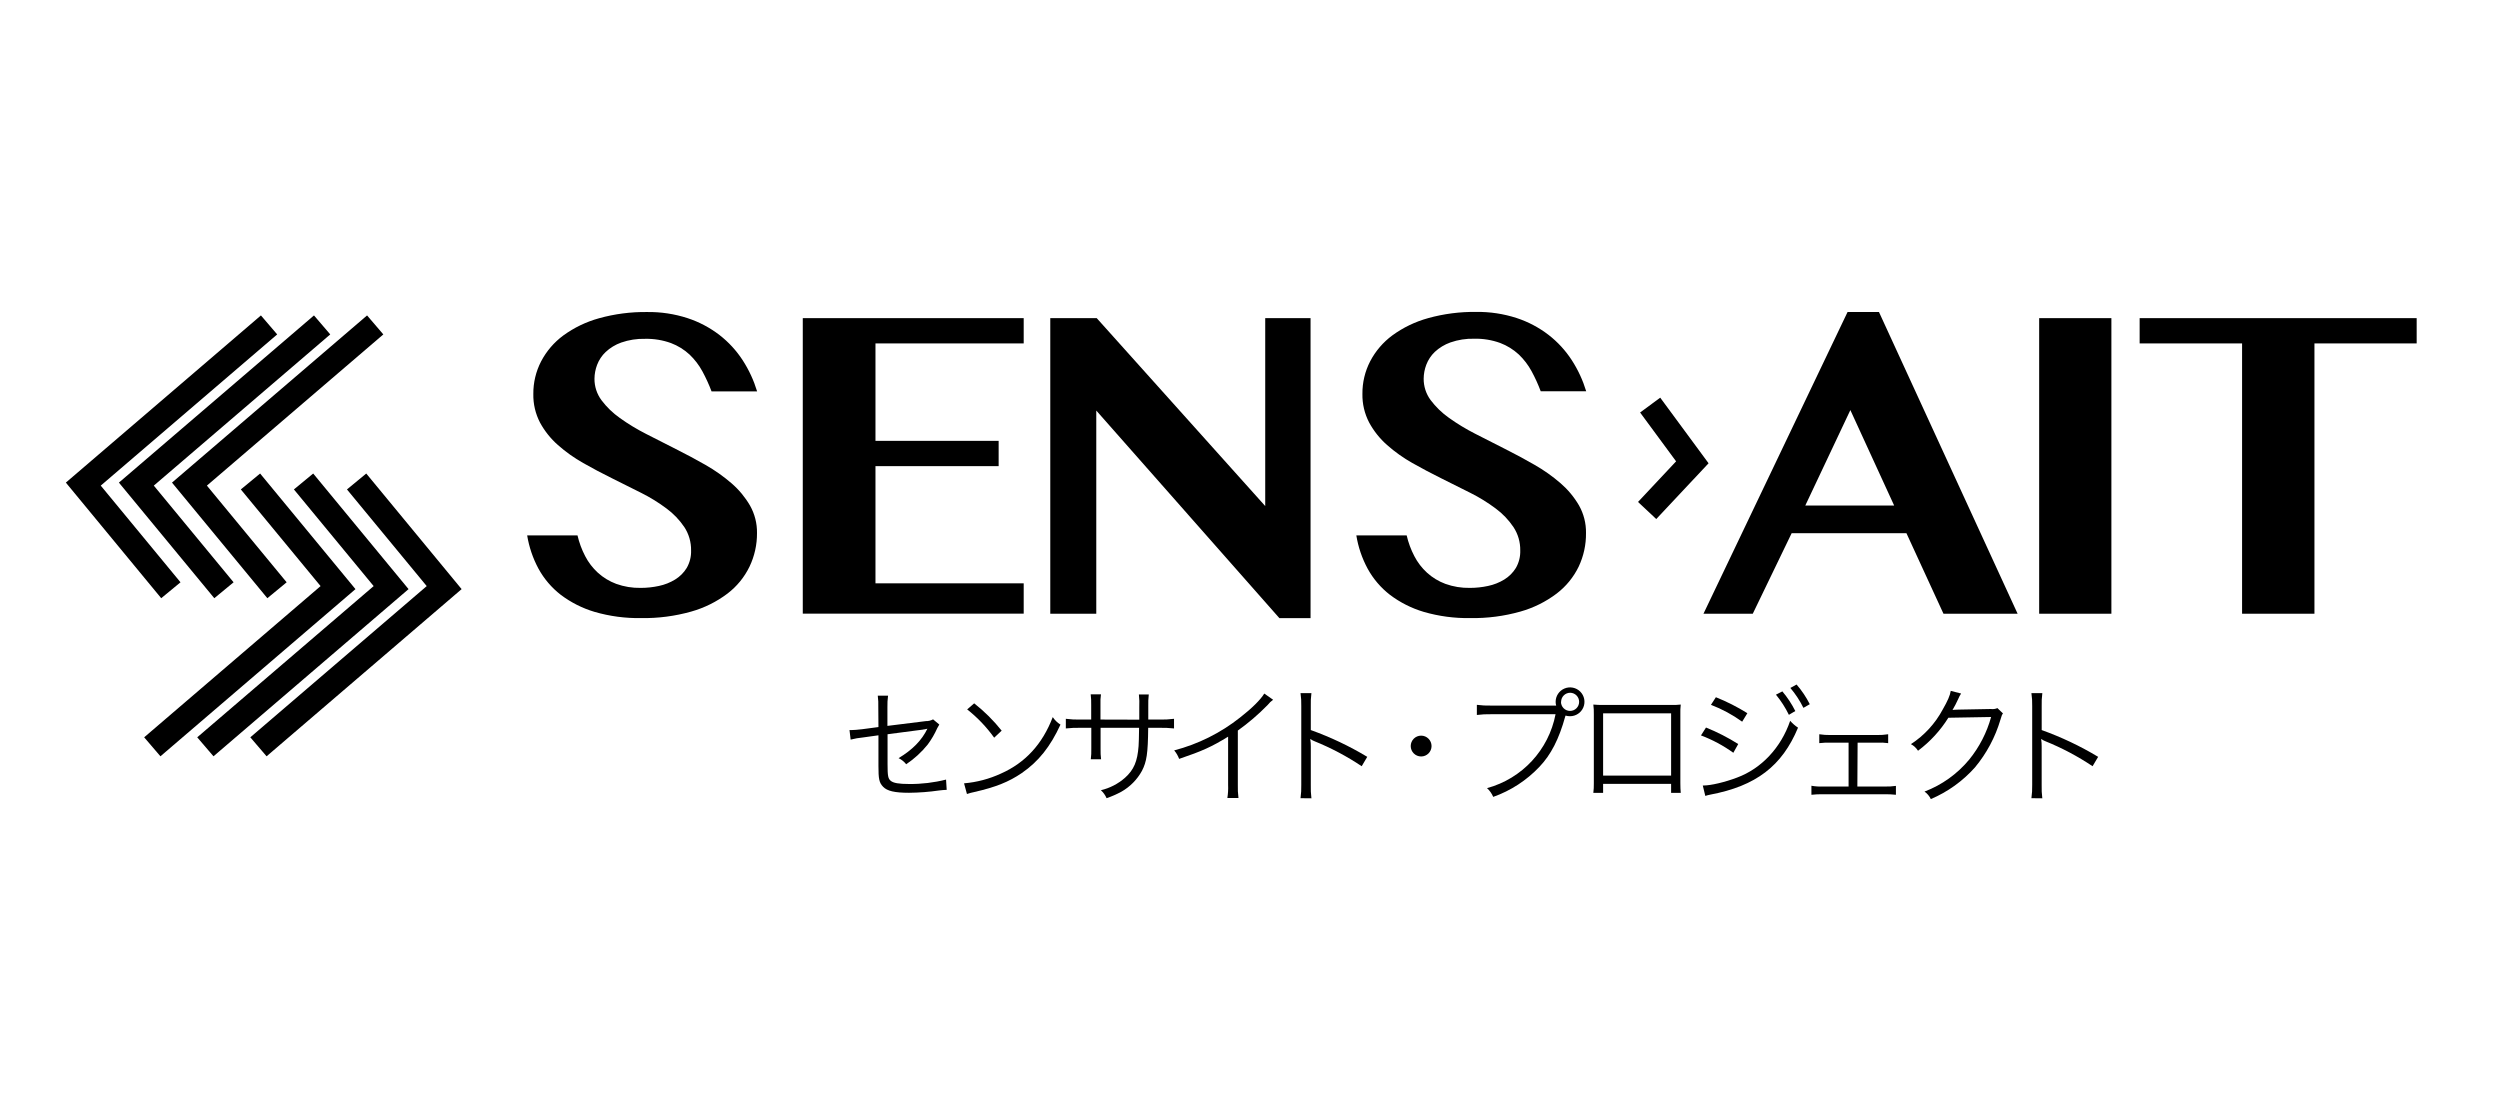
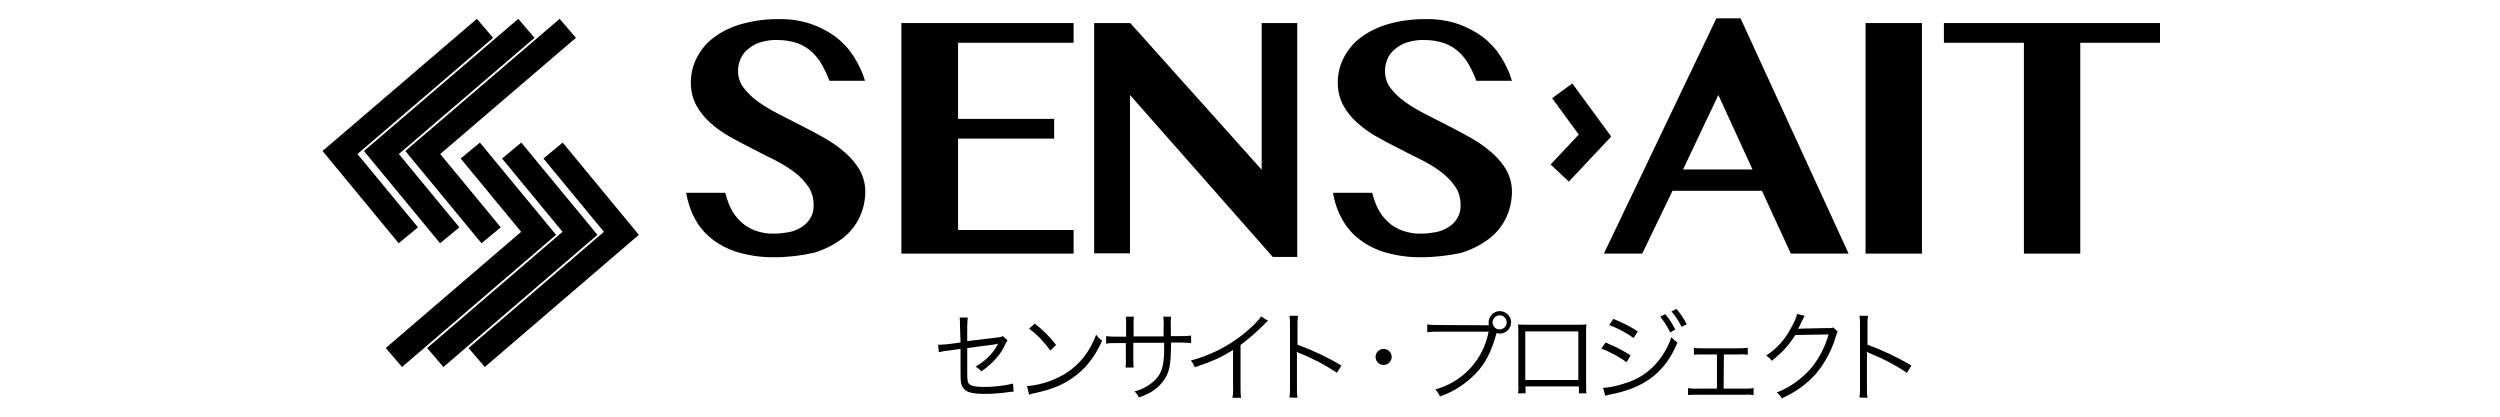
- <svg xmlns="http://www.w3.org/2000/svg" id="Layer_1" data-name="Layer 1" viewBox="0 0 900 400">
-   <defs>
-     <style>.cls-1{fill:none;stroke:#000;stroke-miterlimit:10;stroke-width:9px;}</style>
-   </defs>
-   <path d="M230.82,222.51a56.56,56.56,0,0,1-16.76-2.23,38.31,38.31,0,0,1-12.2-6.16,30.32,30.32,0,0,1-8-9.38,38.34,38.34,0,0,1-4.08-12H207.9a31.39,31.39,0,0,0,2.75,7.45,21.47,21.47,0,0,0,4.59,6,20.45,20.45,0,0,0,6.59,4,24.66,24.66,0,0,0,8.83,1.45,30.83,30.83,0,0,0,6.55-.7,18.46,18.46,0,0,0,5.85-2.32,12.63,12.63,0,0,0,4.16-4.16,11.89,11.89,0,0,0,1.57-6.32,14.92,14.92,0,0,0-2.43-8.39,27.32,27.32,0,0,0-6.44-6.71,59.72,59.72,0,0,0-9.1-5.61q-5.1-2.59-10.44-5.22t-10.44-5.53a53.33,53.33,0,0,1-9.1-6.48,29.54,29.54,0,0,1-6.44-8.08A21.43,21.43,0,0,1,192,141.84a25.06,25.06,0,0,1,2.79-11.73,27.41,27.41,0,0,1,8-9.34,39.94,39.94,0,0,1,12.87-6.2A61.64,61.64,0,0,1,233,112.33a45.07,45.07,0,0,1,14.52,2.2,38.48,38.48,0,0,1,11.5,6.08,36.88,36.88,0,0,1,8.36,9.1,44.14,44.14,0,0,1,5.18,11.19h-16.4a58.39,58.39,0,0,0-3.3-7.22,24.36,24.36,0,0,0-4.63-6.05,20.55,20.55,0,0,0-6.67-4.12,25.71,25.71,0,0,0-9.34-1.53,24.13,24.13,0,0,0-8.59,1.34,16.13,16.13,0,0,0-5.61,3.41,12.55,12.55,0,0,0-3.07,4.63,14.5,14.5,0,0,0-.94,5,12.83,12.83,0,0,0,2.51,7.7,29.57,29.57,0,0,0,6.64,6.43,73.05,73.05,0,0,0,9.37,5.69q5.27,2.72,10.72,5.45T254,167.38a59.28,59.28,0,0,1,9.38,6.63,31.59,31.59,0,0,1,6.63,8,19.6,19.6,0,0,1,2.51,9.89A27.57,27.57,0,0,1,269.82,204a27,27,0,0,1-7.93,9.69,39.33,39.33,0,0,1-13.06,6.48A62.52,62.52,0,0,1,230.82,222.51Z" />
-   <path d="M368.53,114.53v9.1H315.17v35.08h44.34v9.1H315.17V210h53.36v10.91H289V114.53Z" />
-   <path d="M378.1,114.53h16.72l60.66,67.65V114.53H471.8v108H460.58L394.66,147.8v73.14H378.1Z" />
-   <path d="M529.32,222.51a56.56,56.56,0,0,1-16.76-2.23,38.21,38.21,0,0,1-12.2-6.16,30.32,30.32,0,0,1-8-9.38,37.84,37.84,0,0,1-4.08-12H506.4a31.39,31.39,0,0,0,2.75,7.45,21.47,21.47,0,0,0,4.59,6,20.45,20.45,0,0,0,6.59,4,24.66,24.66,0,0,0,8.83,1.45,30.83,30.83,0,0,0,6.55-.7,18.46,18.46,0,0,0,5.85-2.32,12.72,12.72,0,0,0,4.16-4.16,11.89,11.89,0,0,0,1.57-6.32,14.85,14.85,0,0,0-2.44-8.39,27.09,27.09,0,0,0-6.43-6.71,59.72,59.72,0,0,0-9.1-5.61c-3.41-1.73-6.88-3.47-10.44-5.22s-7-3.6-10.44-5.53a53.33,53.33,0,0,1-9.1-6.48,29.54,29.54,0,0,1-6.44-8.08,21.43,21.43,0,0,1-2.43-10.32,25.06,25.06,0,0,1,2.79-11.73,27.3,27.3,0,0,1,8-9.34,39.84,39.84,0,0,1,12.87-6.2,61.59,61.59,0,0,1,17.34-2.24,45.07,45.07,0,0,1,14.52,2.2,38.48,38.48,0,0,1,11.5,6.08,36.88,36.88,0,0,1,8.36,9.1,44.14,44.14,0,0,1,5.18,11.19H554.66a56.91,56.91,0,0,0-3.29-7.22,24.36,24.36,0,0,0-4.63-6.05,20.55,20.55,0,0,0-6.67-4.12,25.71,25.71,0,0,0-9.34-1.53,24.13,24.13,0,0,0-8.59,1.34,16.28,16.28,0,0,0-5.62,3.41,12.64,12.64,0,0,0-3.06,4.63,14.5,14.5,0,0,0-.94,5A12.83,12.83,0,0,0,515,144a29.73,29.73,0,0,0,6.63,6.43,73.9,73.9,0,0,0,9.38,5.69q5.26,2.72,10.71,5.45t10.72,5.77a58.72,58.72,0,0,1,9.37,6.63,31.43,31.43,0,0,1,6.64,8,19.6,19.6,0,0,1,2.51,9.89A27.57,27.57,0,0,1,568.32,204a27,27,0,0,1-7.93,9.69,39.33,39.33,0,0,1-13.06,6.48A62.52,62.52,0,0,1,529.32,222.51Z" />
-   <path d="M676.43,112.33l49.91,108.61H699.65l-13.34-29H645l-14,29H613.25l51.87-108.61ZM649.9,182h32l-15.77-34.37Z" />
-   <path d="M734.1,114.53h26V220.94h-26Z" />
-   <path d="M870,114.53v9.1H833.2v97.31H807.15V123.63H770.27v-9.1Z" />
-   <path d="M316.19,254.65a25.15,25.15,0,0,0-.19-4.2h3.7a26.45,26.45,0,0,0-.23,4.2v6.67l13.84-1.72a5.11,5.11,0,0,0,2.6-.63l2.24,1.87a12.09,12.09,0,0,0-.73,1.28A31.49,31.49,0,0,1,334,268a34.91,34.91,0,0,1-7.77,7.13,7.8,7.8,0,0,0-2.74-2.2c5-3,8.36-6.43,10.37-10.59-.41.09-.59.14-1.05.23-.18,0-.28,0-.55.09-6.39.87-7.53.94-12.74,1.67v10.77c0,4.25.19,5.21,1.15,6s2.87,1.14,6.62,1.14a52.21,52.21,0,0,0,13.29-1.59l.23,3.69c-1.24.05-1.51.1-2.74.23a80.6,80.6,0,0,1-10.83.83c-5.2,0-7.85-.64-9.31-2.15s-1.69-2.88-1.69-7.54v-11l-5.53.77a28.78,28.78,0,0,0-4.48.78l-.41-3.43h.69c.77,0,2.37-.13,3.93-.32l5.8-.77Z" />
-   <path d="M347.06,282a39.66,39.66,0,0,0,13.29-3.52c8.82-3.92,14.94-10.64,18.64-20.32a9.11,9.11,0,0,0,2.78,2.7c-3.65,7.94-7.9,13.28-13.93,17.44-4.7,3.2-9.41,5.07-17,6.81a21.92,21.92,0,0,0-2.74.73Zm3.64-28.8a59.8,59.8,0,0,1,9.9,9.84l-2.7,2.53a50.12,50.12,0,0,0-9.72-10.19Z" />
-   <path d="M410.14,259.08v-4.43A29.65,29.65,0,0,0,410,250h3.56a29.79,29.79,0,0,0-.18,4.24v4.8h3.93a34.33,34.33,0,0,0,5.34-.27v3.47a40.66,40.66,0,0,0-5.3-.23h-4c-.09,9.27-.55,12.19-2.24,15.48a19.29,19.29,0,0,1-7.44,7.54,34.6,34.6,0,0,1-5.3,2.32,8.2,8.2,0,0,0-2.05-2.87A20.15,20.15,0,0,0,405,280c3.2-2.88,4.48-5.89,4.89-11.42.09-1.46.13-2.87.18-6.57H396.21v7.63a24.65,24.65,0,0,0,.18,3.69h-3.7a25.62,25.62,0,0,0,.18-3.83v-7.49H389a40.66,40.66,0,0,0-5.3.23v-3.47a34.25,34.25,0,0,0,5.34.27h3.79v-5.25a26.11,26.11,0,0,0-.18-3.84h3.7a20,20,0,0,0-.18,3.7v5.39Z" />
-   <path d="M458.32,251.91a10,10,0,0,0-2,1.92A80.7,80.7,0,0,1,445.62,263v19.45a30.52,30.52,0,0,0,.23,4.84h-4a23.67,23.67,0,0,0,.27-4.75V265.2c-5.93,3.65-9.27,5.16-17.63,8a10.22,10.22,0,0,0-1.78-3.06,64.27,64.27,0,0,0,23.71-11.83c4.24-3.29,7.44-6.48,8.72-8.63Z" />
-   <path d="M468.19,287.35a29.81,29.81,0,0,0,.27-4.8V254.19a27.57,27.57,0,0,0-.27-4.66h3.92a29.31,29.31,0,0,0-.22,4.75v8.54a114.06,114.06,0,0,1,20.32,9.64l-2,3.38a93.72,93.72,0,0,0-17-9,5.2,5.2,0,0,1-1.41-.78l-.1.05a15.52,15.52,0,0,1,.19,2.69v13.75a31.66,31.66,0,0,0,.22,4.84Z" />
-   <path d="M515.36,268.58a3.75,3.75,0,1,1-3.74-3.75A3.76,3.76,0,0,1,515.36,268.58Z" />
-   <path d="M560.22,254a4.72,4.72,0,0,1-.19-1.32,5.19,5.19,0,1,1,5.16,5.16,5.44,5.44,0,0,1-1.59-.23l-.1.27c-2.23,8.13-5.16,13.84-9.31,18.18a42.31,42.31,0,0,1-16.63,10.82,9.06,9.06,0,0,0-2.23-3.15A34.27,34.27,0,0,0,560,257.12H536.79a34.28,34.28,0,0,0-5.12.27v-3.65a33.56,33.56,0,0,0,5.16.27h23.39Zm1.73-1.37a3.27,3.27,0,1,0,3.29-3.24A3.27,3.27,0,0,0,562,252.64Z" />
-   <path d="M577.12,282.19v3.24H573.6a23.3,23.3,0,0,0,.18-3.42v-24.8a23.19,23.19,0,0,0-.18-3.57,30.53,30.53,0,0,0,3.56.14H601.5a23.33,23.33,0,0,0,3.57-.14,24.34,24.34,0,0,0-.14,3.57v24.7c0,1.37.05,2.56.14,3.52H601.6v-3.24ZM601.6,256.8H577.12v22.42H601.6Z" />
-   <path d="M614.16,261.91a72.89,72.89,0,0,1,11.6,5.94L624,271a50.4,50.4,0,0,0-11.65-6.25ZM613,282.78h.28c2.6,0,7.71-1.19,12-2.83,8.81-3.24,15.89-10.78,19.18-20.46a13.7,13.7,0,0,0,2.83,2.47c-5.75,13.83-15.16,21-31.6,24.11a13.43,13.43,0,0,0-1.78.46ZM617.72,251a71.16,71.16,0,0,1,11.33,5.75l-1.87,3.06a49.16,49.16,0,0,0-11.24-6.07Zm23.93-2.1a36.28,36.28,0,0,1,4.66,7.07L644,257.34a37,37,0,0,0-4.66-7.26Zm5.12-2.47a34.94,34.94,0,0,1,4.75,7.08l-2.29,1.32a35.29,35.29,0,0,0-4.7-7.17Z" />
-   <path d="M668.65,283.15h9.77a23.17,23.17,0,0,0,4.11-.23v3.2a32.34,32.34,0,0,0-4.16-.19h-22.1a31.55,31.55,0,0,0-4.16.19v-3.25a18.47,18.47,0,0,0,4.11.28h9.27v-15.8H659a29.29,29.29,0,0,0-4.06.18v-3.2a24.07,24.07,0,0,0,4.06.28h16.67a23.37,23.37,0,0,0,4.07-.28v3.2a22.09,22.09,0,0,0-4-.18h-7Z" />
-   <path d="M706,249.67a9.42,9.42,0,0,0-1,1.87,42.05,42.05,0,0,1-2.1,4.07c.6-.14.6-.14,13.79-.37a4.44,4.44,0,0,0,2.38-.32l2,1.92c-.41.55-.41.6-.91,2.24A48.35,48.35,0,0,1,711,276.25a44.7,44.7,0,0,1-15.9,11.42,6.87,6.87,0,0,0-2.28-2.7,38.79,38.79,0,0,0,16.12-11.55,42,42,0,0,0,7.86-15.3l-15.39.27a44,44,0,0,1-10.92,11.88,6.87,6.87,0,0,0-2.56-2.38,33.93,33.93,0,0,0,11.47-12.51c1.73-3,2.64-5.07,2.87-6.67Z" />
-   <path d="M731.31,287.35a29.52,29.52,0,0,0,.28-4.8V254.19a27.29,27.29,0,0,0-.28-4.66h3.93a29,29,0,0,0-.23,4.75v8.54a114.06,114.06,0,0,1,20.32,9.64l-2,3.38a93.61,93.61,0,0,0-17-9,5.13,5.13,0,0,1-1.42-.78l-.09.05a15.6,15.6,0,0,1,.18,2.69v13.75a31.33,31.33,0,0,0,.23,4.84Z" />
-   <polyline class="cls-1" points="594.06 145.83 609.24 166.43 592.97 183.78" />
-   <polyline class="cls-1" points="96.86 116.97 29.99 174.28 61.51 212.49" />
-   <polyline class="cls-1" points="115.96 116.97 49.09 174.28 80.62 212.49" />
-   <polyline class="cls-1" points="135.07 116.97 68.2 174.28 99.72 212.49" />
-   <polyline class="cls-1" points="93.04 268.85 159.9 211.54 128.38 173.33" />
-   <polyline class="cls-1" points="73.93 268.85 140.8 211.54 109.28 173.33" />
-   <polyline class="cls-1" points="54.83 268.85 121.69 211.54 90.17 173.33" />
+ <svg xmlns="http://www.w3.org/2000/svg" version="1.1" id="Layer_1" x="0px" y="0px" viewBox="0 0 900 150" style="enable-background:new 0 0 900 150;" xml:space="preserve">
+   <style type="text/css">
+ 	.st0{fill:none;stroke:#000000;stroke-width:9;stroke-miterlimit:10;}
+ </style>
+   <path d="M279,92.6c-4.4,0.1-8.8-0.5-13.1-1.7c-3.4-1-6.7-2.6-9.5-4.8c-2.6-2-4.7-4.5-6.2-7.3c-1.6-2.9-2.6-6.1-3.2-9.4h14.1  c0.5,2,1.2,4,2.1,5.8c0.9,1.8,2.1,3.3,3.6,4.7c1.5,1.4,3.2,2.4,5.1,3.1c2.2,0.8,4.5,1.2,6.9,1.1c1.7,0,3.4-0.2,5.1-0.5  c1.6-0.3,3.2-0.9,4.6-1.8c1.3-0.8,2.4-1.9,3.2-3.2c0.9-1.5,1.3-3.2,1.2-4.9c0-2.3-0.6-4.6-1.9-6.5c-1.4-2-3.1-3.8-5-5.2  c-2.2-1.7-4.6-3.1-7.1-4.4c-2.7-1.3-5.4-2.7-8.1-4.1s-5.5-2.8-8.1-4.3c-2.5-1.4-4.9-3.1-7.1-5.1c-2-1.8-3.7-3.9-5-6.3  c-1.3-2.5-1.9-5.2-1.9-8c0-3.2,0.7-6.3,2.2-9.1c1.5-2.9,3.6-5.4,6.2-7.3c3-2.2,6.4-3.8,10-4.8c4.4-1.2,9-1.8,13.5-1.7  c3.8-0.1,7.7,0.5,11.3,1.7c3.2,1.1,6.3,2.7,9,4.7c2.6,2,4.8,4.4,6.5,7.1c1.7,2.7,3.1,5.6,4,8.7h-12.8c-0.7-1.9-1.6-3.8-2.6-5.6  c-0.9-1.8-2.2-3.3-3.6-4.7c-1.5-1.4-3.3-2.5-5.2-3.2c-2.3-0.8-4.8-1.2-7.3-1.2c-2.3-0.1-4.5,0.3-6.7,1c-1.6,0.6-3.1,1.5-4.4,2.7  c-1.1,1-1.9,2.2-2.4,3.6c-0.5,1.2-0.7,2.6-0.7,3.9c0,2.2,0.7,4.3,2,6c1.5,1.9,3.2,3.6,5.2,5c2.3,1.7,4.8,3.1,7.3,4.4  c2.7,1.4,5.5,2.8,8.4,4.3c2.8,1.4,5.6,2.9,8.4,4.5c2.6,1.5,5.1,3.2,7.3,5.2c2.1,1.8,3.8,3.9,5.2,6.2c1.3,2.4,2,5,2,7.7  c0,3.3-0.7,6.5-2.1,9.4c-1.4,3-3.6,5.6-6.2,7.6c-3.1,2.3-6.5,4-10.2,5.1C288.5,92,283.8,92.6,279,92.6z" />
+   <path d="M386.5,8.3v7.1h-41.6v27.4h34.6v7.1h-34.6v32.9h41.6v8.5h-62v-83H386.5z" />
+   <path d="M393.9,8.3h13l47.3,52.8V8.3H467v84.2h-8.8l-51.4-58.3v57h-12.9V8.3z" />
+   <path d="M511.9,92.6c-4.4,0.1-8.8-0.5-13.1-1.7c-3.4-1-6.7-2.6-9.5-4.8c-2.6-2-4.7-4.5-6.2-7.3c-1.6-2.9-2.7-6.1-3.2-9.4H494  c0.5,2,1.2,4,2.1,5.8c0.9,1.8,2.1,3.3,3.6,4.7c1.5,1.4,3.2,2.4,5.1,3.1c2.2,0.8,4.5,1.2,6.9,1.1c1.7,0,3.4-0.2,5.1-0.5  c1.6-0.3,3.2-0.9,4.6-1.8c1.3-0.8,2.4-1.9,3.2-3.2c0.9-1.5,1.3-3.2,1.2-4.9c0-2.3-0.6-4.6-1.9-6.5c-1.4-2-3.1-3.8-5-5.2  c-2.2-1.7-4.6-3.1-7.1-4.4c-2.7-1.3-5.4-2.7-8.1-4.1c-2.8-1.4-5.5-2.8-8.1-4.3c-2.5-1.4-4.9-3.1-7.1-5.1c-2-1.8-3.7-3.9-5-6.3  c-1.3-2.5-1.9-5.2-1.9-8c0-3.2,0.7-6.3,2.2-9.1c1.5-2.9,3.6-5.4,6.2-7.3c3-2.2,6.4-3.8,10-4.8c4.4-1.2,9-1.8,13.5-1.7  c3.8-0.1,7.7,0.5,11.3,1.7c3.2,1.1,6.3,2.7,9,4.7c2.6,2,4.8,4.4,6.5,7.1c1.7,2.7,3.1,5.6,4,8.7h-12.8c-0.7-1.9-1.6-3.8-2.6-5.6  c-0.9-1.8-2.2-3.3-3.6-4.7c-1.5-1.4-3.3-2.5-5.2-3.2c-2.3-0.8-4.8-1.2-7.3-1.2c-2.3-0.1-4.5,0.3-6.7,1c-1.6,0.6-3.1,1.5-4.4,2.7  c-1.1,1-1.9,2.2-2.4,3.6c-0.5,1.2-0.7,2.6-0.7,3.9c0,2.2,0.7,4.3,1.9,6c1.5,1.9,3.2,3.6,5.2,5c2.3,1.7,4.8,3.1,7.3,4.4  c2.7,1.4,5.5,2.8,8.4,4.3c2.8,1.4,5.6,2.9,8.4,4.5c2.6,1.5,5,3.2,7.3,5.2c2.1,1.8,3.8,3.9,5.2,6.2c1.3,2.4,2,5,2,7.7  c0,3.3-0.7,6.5-2.1,9.5c-1.4,3-3.6,5.6-6.2,7.6c-3.1,2.3-6.5,4-10.2,5.1C521.3,92,516.6,92.6,511.9,92.6z" />
+   <path d="M626.6,6.6l38.9,84.7h-20.8l-10.4-22.6h-32.2l-10.9,22.6h-13.8l40.5-84.7H626.6z M605.9,61h25l-12.3-26.8L605.9,61z" />
+   <path d="M671.6,8.3h20.3v83h-20.3V8.3z" />
+   <path d="M777.6,8.3v7.1h-28.7v75.9h-20.3V15.4h-28.8V8.3H777.6z" />
+   <path d="M345.6,117.6c0-1.1,0-2.2-0.1-3.3h2.9c-0.1,1.1-0.2,2.2-0.2,3.3v5.2l10.8-1.3c0.7,0,1.4-0.2,2-0.5l1.7,1.5  c-0.2,0.3-0.4,0.7-0.6,1c-0.7,1.6-1.6,3.2-2.7,4.6c-1.7,2.1-3.8,4-6.1,5.6c-0.6-0.7-1.3-1.3-2.1-1.7c3.9-2.3,6.5-5,8.1-8.3  c-0.3,0.1-0.5,0.1-0.8,0.2c-0.1,0-0.2,0-0.4,0.1c-5,0.7-5.9,0.7-9.9,1.3v8.4c0,3.3,0.1,4.1,0.9,4.7s2.2,0.9,5.2,0.9  c3.5,0,7-0.4,10.4-1.2l0.2,2.9c-1,0-1.2,0.1-2.1,0.2c-2.8,0.4-5.6,0.6-8.4,0.6c-4.1,0-6.1-0.5-7.3-1.7c-1.1-1.2-1.3-2.2-1.3-5.9  v-8.6l-4.3,0.6c-1.2,0.1-2.3,0.3-3.5,0.6l-0.3-2.7h0.5c0.6,0,1.8-0.1,3.1-0.2l4.5-0.6L345.6,117.6z" />
+   <path d="M369.7,139c3.6-0.3,7.1-1.2,10.4-2.7c6.9-3.1,11.7-8.3,14.5-15.8c0.6,0.8,1.3,1.6,2.2,2.1c-2.8,6.2-6.2,10.4-10.9,13.6  c-3.7,2.5-7.3,4-13.3,5.3c-0.7,0.1-1.4,0.3-2.1,0.6L369.7,139z M372.5,116.5c2.9,2.2,5.5,4.8,7.7,7.7l-2.1,2c-2.1-3-4.7-5.7-7.6-7.9  L372.5,116.5z" />
+   <path d="M418.9,121.1v-3.5c0.1-1.2,0-2.4-0.1-3.6h2.8c-0.1,1.1-0.2,2.2-0.1,3.3v3.7h3.1c1.4,0,2.8,0,4.2-0.2v2.7  c-1.4-0.1-2.8-0.2-4.1-0.2h-3.1c-0.1,7.2-0.4,9.5-1.7,12.1c-1.3,2.5-3.4,4.5-5.8,5.9c-1.3,0.7-2.7,1.3-4.1,1.8  c-0.4-0.9-0.9-1.6-1.6-2.2c2.5-0.6,4.8-1.8,6.8-3.5c2.5-2.2,3.5-4.6,3.8-8.9c0.1-1.1,0.1-2.2,0.1-5.1H408v6c0,1,0,1.9,0.1,2.9h-2.9  c0.1-1,0.2-2,0.1-3v-5.8h-3c-1.4,0-2.8,0-4.1,0.2v-2.7c1.4,0.2,2.8,0.2,4.2,0.2h3V117c0-1,0-2-0.1-3h2.9c-0.1,1-0.2,1.9-0.1,2.9v4.2  L418.9,121.1z" />
+   <path d="M456.5,115.5c-0.6,0.4-1.1,0.9-1.6,1.5c-2.6,2.6-5.4,5-8.3,7.2v15.2c0,1.3,0,2.5,0.2,3.8h-3.1c0.2-1.2,0.3-2.5,0.2-3.7  v-13.5c-4.6,2.8-7.2,4-13.8,6.2c-0.3-0.9-0.8-1.7-1.4-2.4c6.7-1.8,13-4.9,18.5-9.2c3.3-2.6,5.8-5.1,6.8-6.7L456.5,115.5z" />
+   <path d="M464.2,143.1c0.2-1.2,0.2-2.5,0.2-3.7v-22.1c0-1.2,0-2.4-0.2-3.6h3.1c-0.2,1.2-0.2,2.5-0.2,3.7v6.7c5.5,2,10.8,4.5,15.8,7.5  l-1.6,2.6c-4.2-2.8-8.6-5.1-13.3-7c-0.4-0.1-0.8-0.3-1.1-0.6l-0.1,0c0.1,0.7,0.2,1.4,0.1,2.1v10.7c0,1.3,0,2.5,0.2,3.8L464.2,143.1z  " />
+   <path d="M501,128.5c0,1.6-1.3,2.9-2.9,2.9c-1.6,0-2.9-1.3-2.9-2.9c0-1.6,1.3-2.9,2.9-2.9c0,0,0,0,0,0  C499.7,125.6,501,126.9,501,128.5z" />
+   <path d="M536,117.1c-0.1-0.3-0.1-0.7-0.1-1c0-2.2,1.8-4.1,4-4.1c2.2,0,4.1,1.8,4.1,4c0,2.2-1.8,4.1-4,4.1c0,0,0,0,0,0  c-0.4,0-0.8-0.1-1.2-0.2l-0.1,0.2c-1.7,6.3-4,10.8-7.3,14.2c-3.6,3.8-8,6.7-13,8.4c-0.4-0.9-1-1.8-1.7-2.5  c9.9-2.7,17.3-10.7,19.2-20.8h-18.1c-1.3,0-2.7,0-4,0.2v-2.8c1.3,0.2,2.7,0.2,4,0.2L536,117.1L536,117.1z M537.3,116  c0,1.4,1.1,2.6,2.5,2.6c1.4,0,2.6-1.1,2.6-2.5c0-1.4-1.1-2.6-2.5-2.6c0,0,0,0,0,0C538.5,113.5,537.4,114.7,537.3,116L537.3,116z" />
+   <path d="M549.2,139.1v2.5h-2.7c0.1-0.9,0.2-1.8,0.1-2.7v-19.3c0-0.9,0-1.9-0.1-2.8c0.9,0.1,1.8,0.1,2.8,0.1h19c0.9,0,1.9,0,2.8-0.1  c-0.1,0.9-0.1,1.9-0.1,2.8v19.3c0,1.1,0,2,0.1,2.7h-2.7v-2.5H549.2z M568.2,119.3h-19.1v17.5h19.1V119.3z" />
+   <path d="M578,123.3c3.1,1.3,6.2,2.8,9,4.6l-1.4,2.5c-2.8-2-5.9-3.7-9.1-4.9L578,123.3z M577.1,139.6h0.2c2,0,6-0.9,9.4-2.2  c6.9-2.5,12.4-8.4,15-16c0.6,0.7,1.4,1.4,2.2,1.9c-4.5,10.8-11.8,16.4-24.6,18.8c-0.5,0.1-0.9,0.2-1.4,0.4L577.1,139.6z   M580.8,114.8c3.1,1.2,6,2.7,8.8,4.5l-1.5,2.4c-2.7-2-5.7-3.5-8.8-4.7L580.8,114.8z M599.5,113.1c1.4,1.7,2.6,3.5,3.6,5.5l-1.8,1.1  c-1-2-2.2-3.9-3.6-5.7L599.5,113.1z M603.5,111.2c1.5,1.7,2.7,3.5,3.7,5.5l-1.8,1c-1-2-2.2-3.9-3.7-5.6L603.5,111.2z" />
+   <path d="M620.5,139.9h7.6c1.1,0,2.1,0,3.2-0.2v2.5c-1.1-0.1-2.2-0.2-3.2-0.1h-17.2c-1.1,0-2.2,0-3.2,0.1v-2.5  c1.1,0.2,2.1,0.3,3.2,0.2h7.2v-12.3H613c-1.1,0-2.1,0-3.2,0.1v-2.5c1,0.2,2.1,0.2,3.2,0.2h13c1.1,0,2.1-0.1,3.2-0.2v2.5  c-1-0.1-2.1-0.2-3.1-0.1h-5.5L620.5,139.9z" />
+   <path d="M649.7,113.7c-0.3,0.5-0.6,0.9-0.8,1.5c-0.5,1.1-1,2.1-1.6,3.2c0.5-0.1,0.5-0.1,10.8-0.3c0.6,0.1,1.3,0,1.9-0.2l1.6,1.5  c-0.3,0.4-0.3,0.5-0.7,1.7c-1.4,4.9-3.9,9.5-7.1,13.4c-3.4,3.8-7.7,6.9-12.4,8.9c-0.4-0.8-1-1.6-1.8-2.1c4.9-1.9,9.2-5,12.6-9  c2.8-3.5,4.9-7.6,6.1-11.9l-12,0.2c-2.2,3.6-5.1,6.7-8.5,9.3c-0.5-0.8-1.2-1.4-2-1.9c3.8-2.4,6.8-5.8,8.9-9.8c1.3-2.3,2.1-4,2.2-5.2  L649.7,113.7z" />
+   <path d="M669.4,143.1c0.2-1.2,0.2-2.5,0.2-3.7v-22.1c0-1.2,0-2.4-0.2-3.6h3.1c-0.2,1.2-0.2,2.5-0.2,3.7v6.7c5.5,2,10.8,4.5,15.8,7.5  l-1.6,2.6c-4.2-2.8-8.6-5.1-13.3-7c-0.4-0.1-0.8-0.3-1.1-0.6l-0.1,0c0.1,0.7,0.2,1.4,0.1,2.1v10.7c0,1.3,0,2.5,0.2,3.8L669.4,143.1z  " />
+   <polyline class="st0" points="562.4,32.7 574.2,48.8 561.5,62.3 " />
+   <polyline class="st0" points="174.6,10.2 122.4,54.9 147,84.7 " />
+   <polyline class="st0" points="189.5,10.2 137.3,54.9 161.9,84.7 " />
+   <polyline class="st0" points="204.4,10.2 152.2,54.9 176.8,84.7 " />
+   <polyline class="st0" points="171.6,128.7 223.7,84 199.1,54.2 " />
+   <polyline class="st0" points="156.7,128.7 208.8,84 184.2,54.2 " />
+   <polyline class="st0" points="141.8,128.7 193.9,84 169.3,54.2 " />
</svg>
